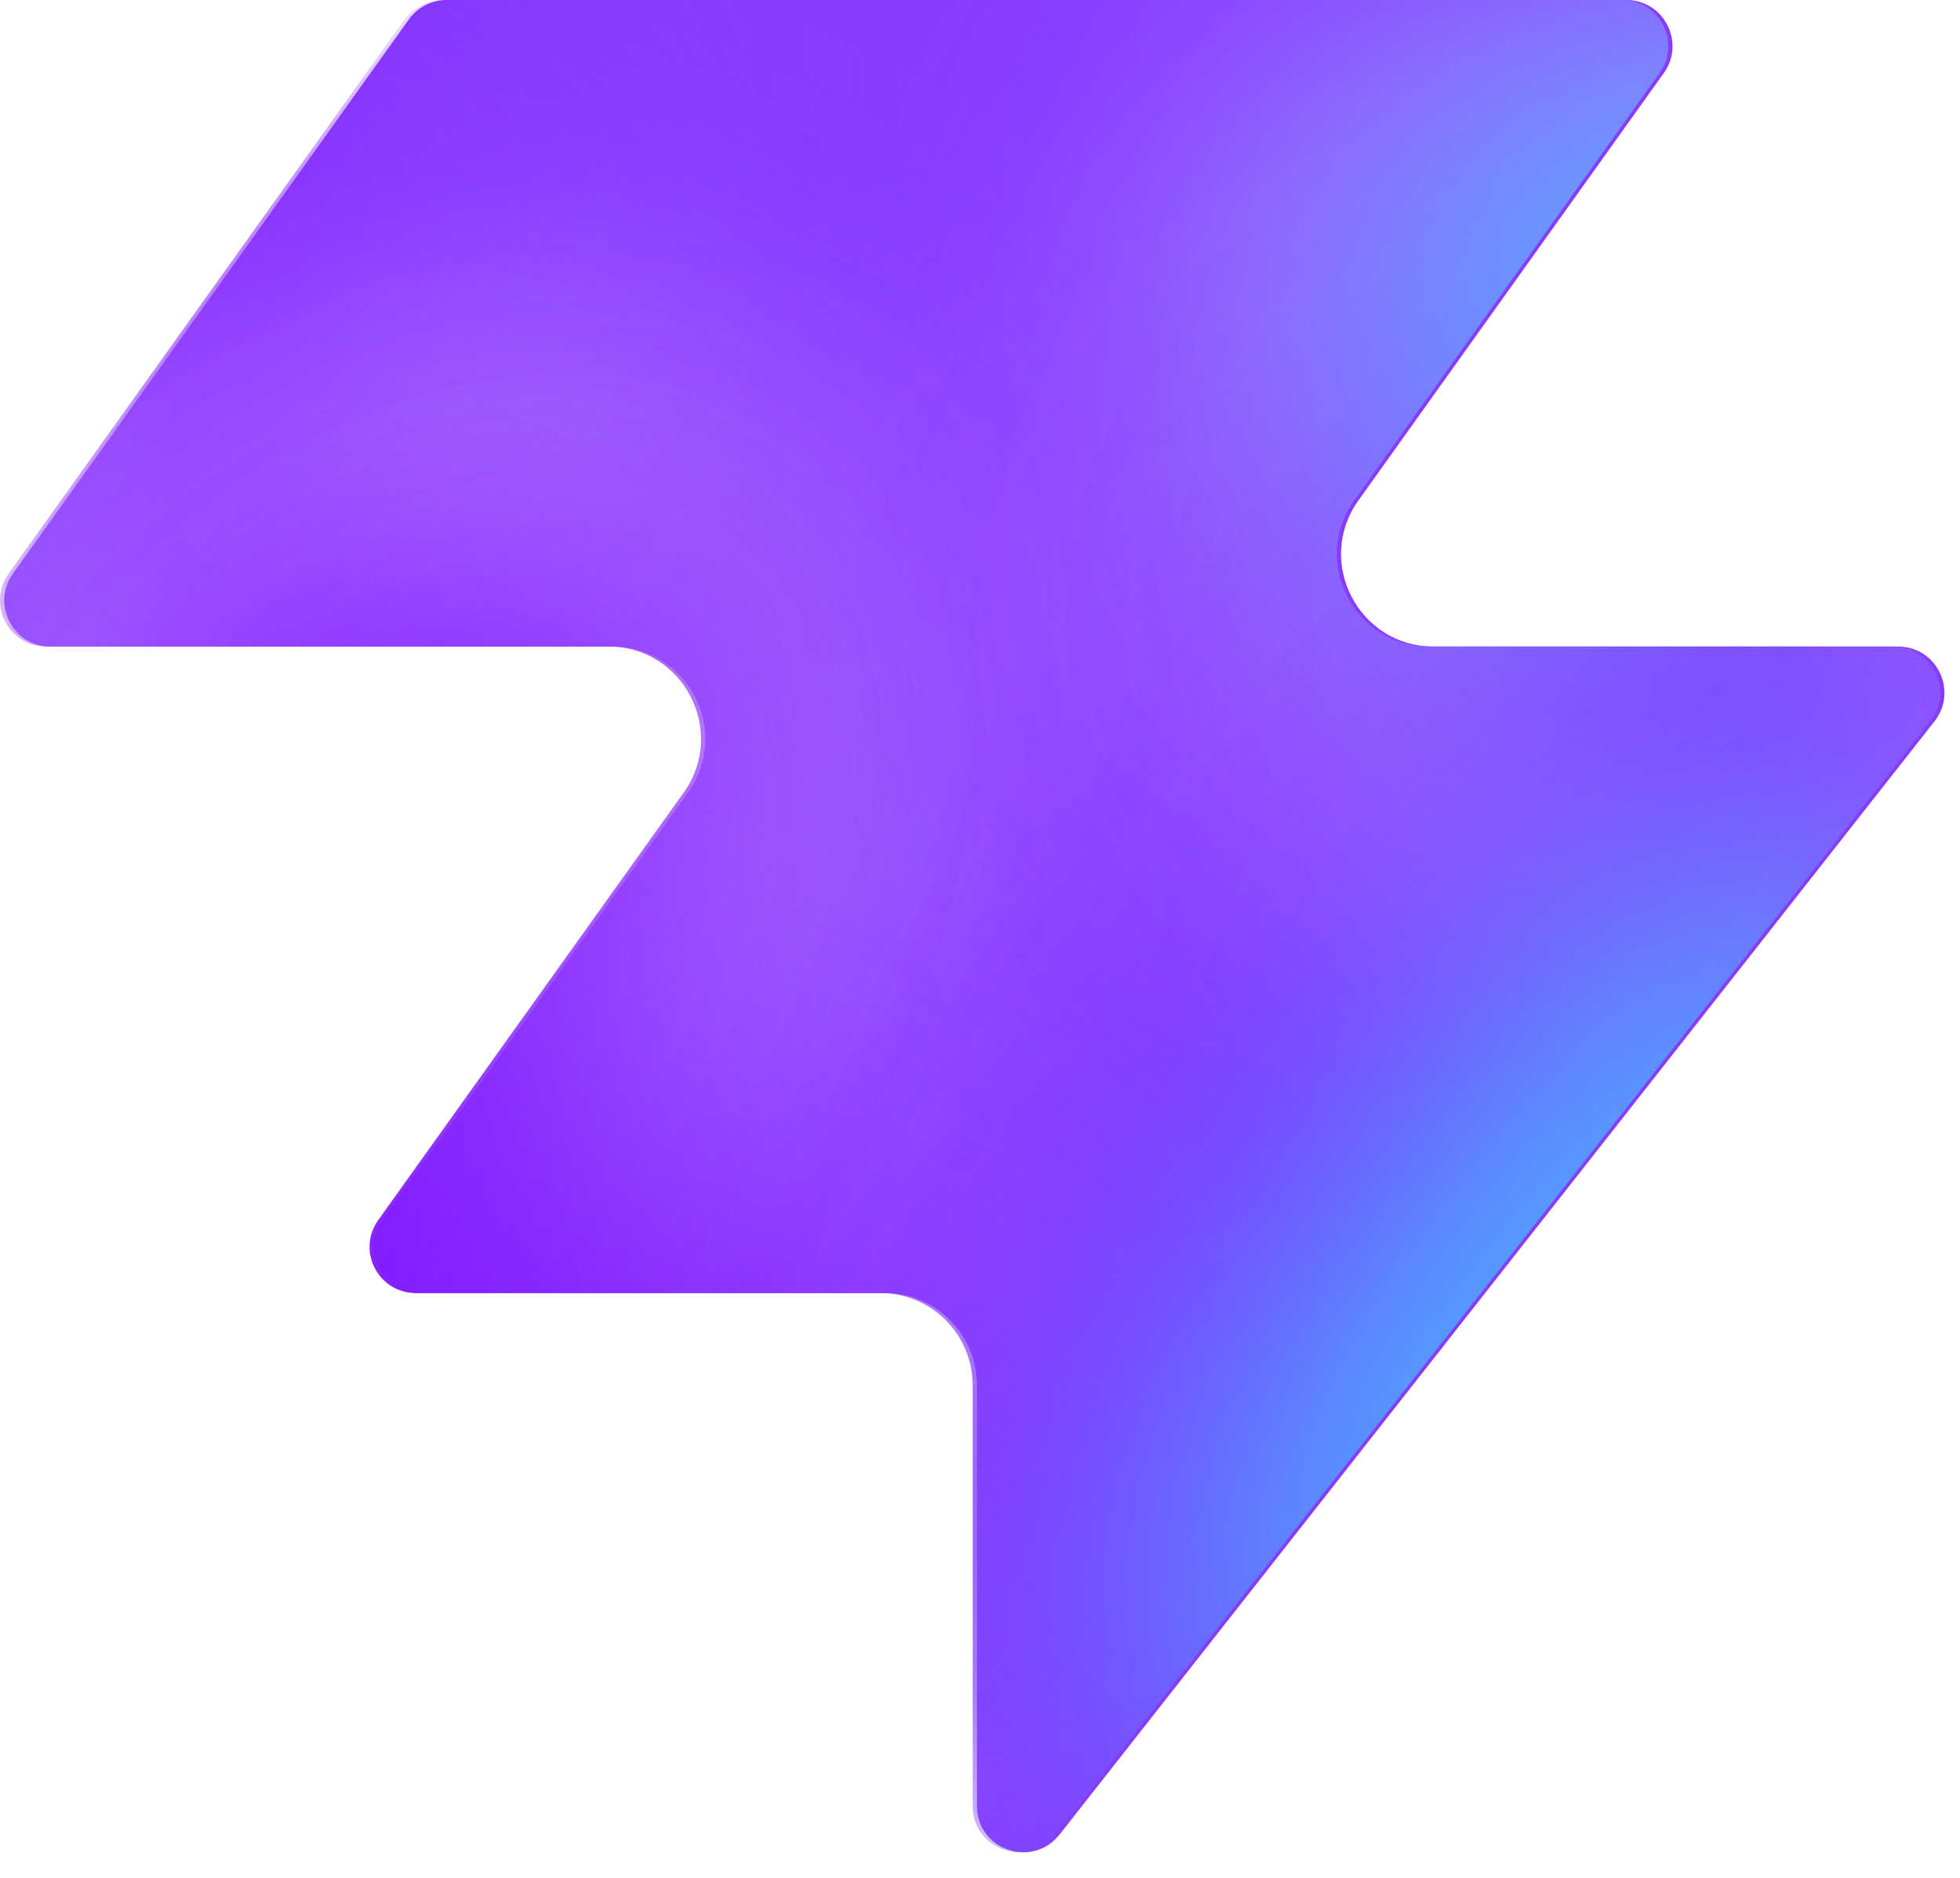
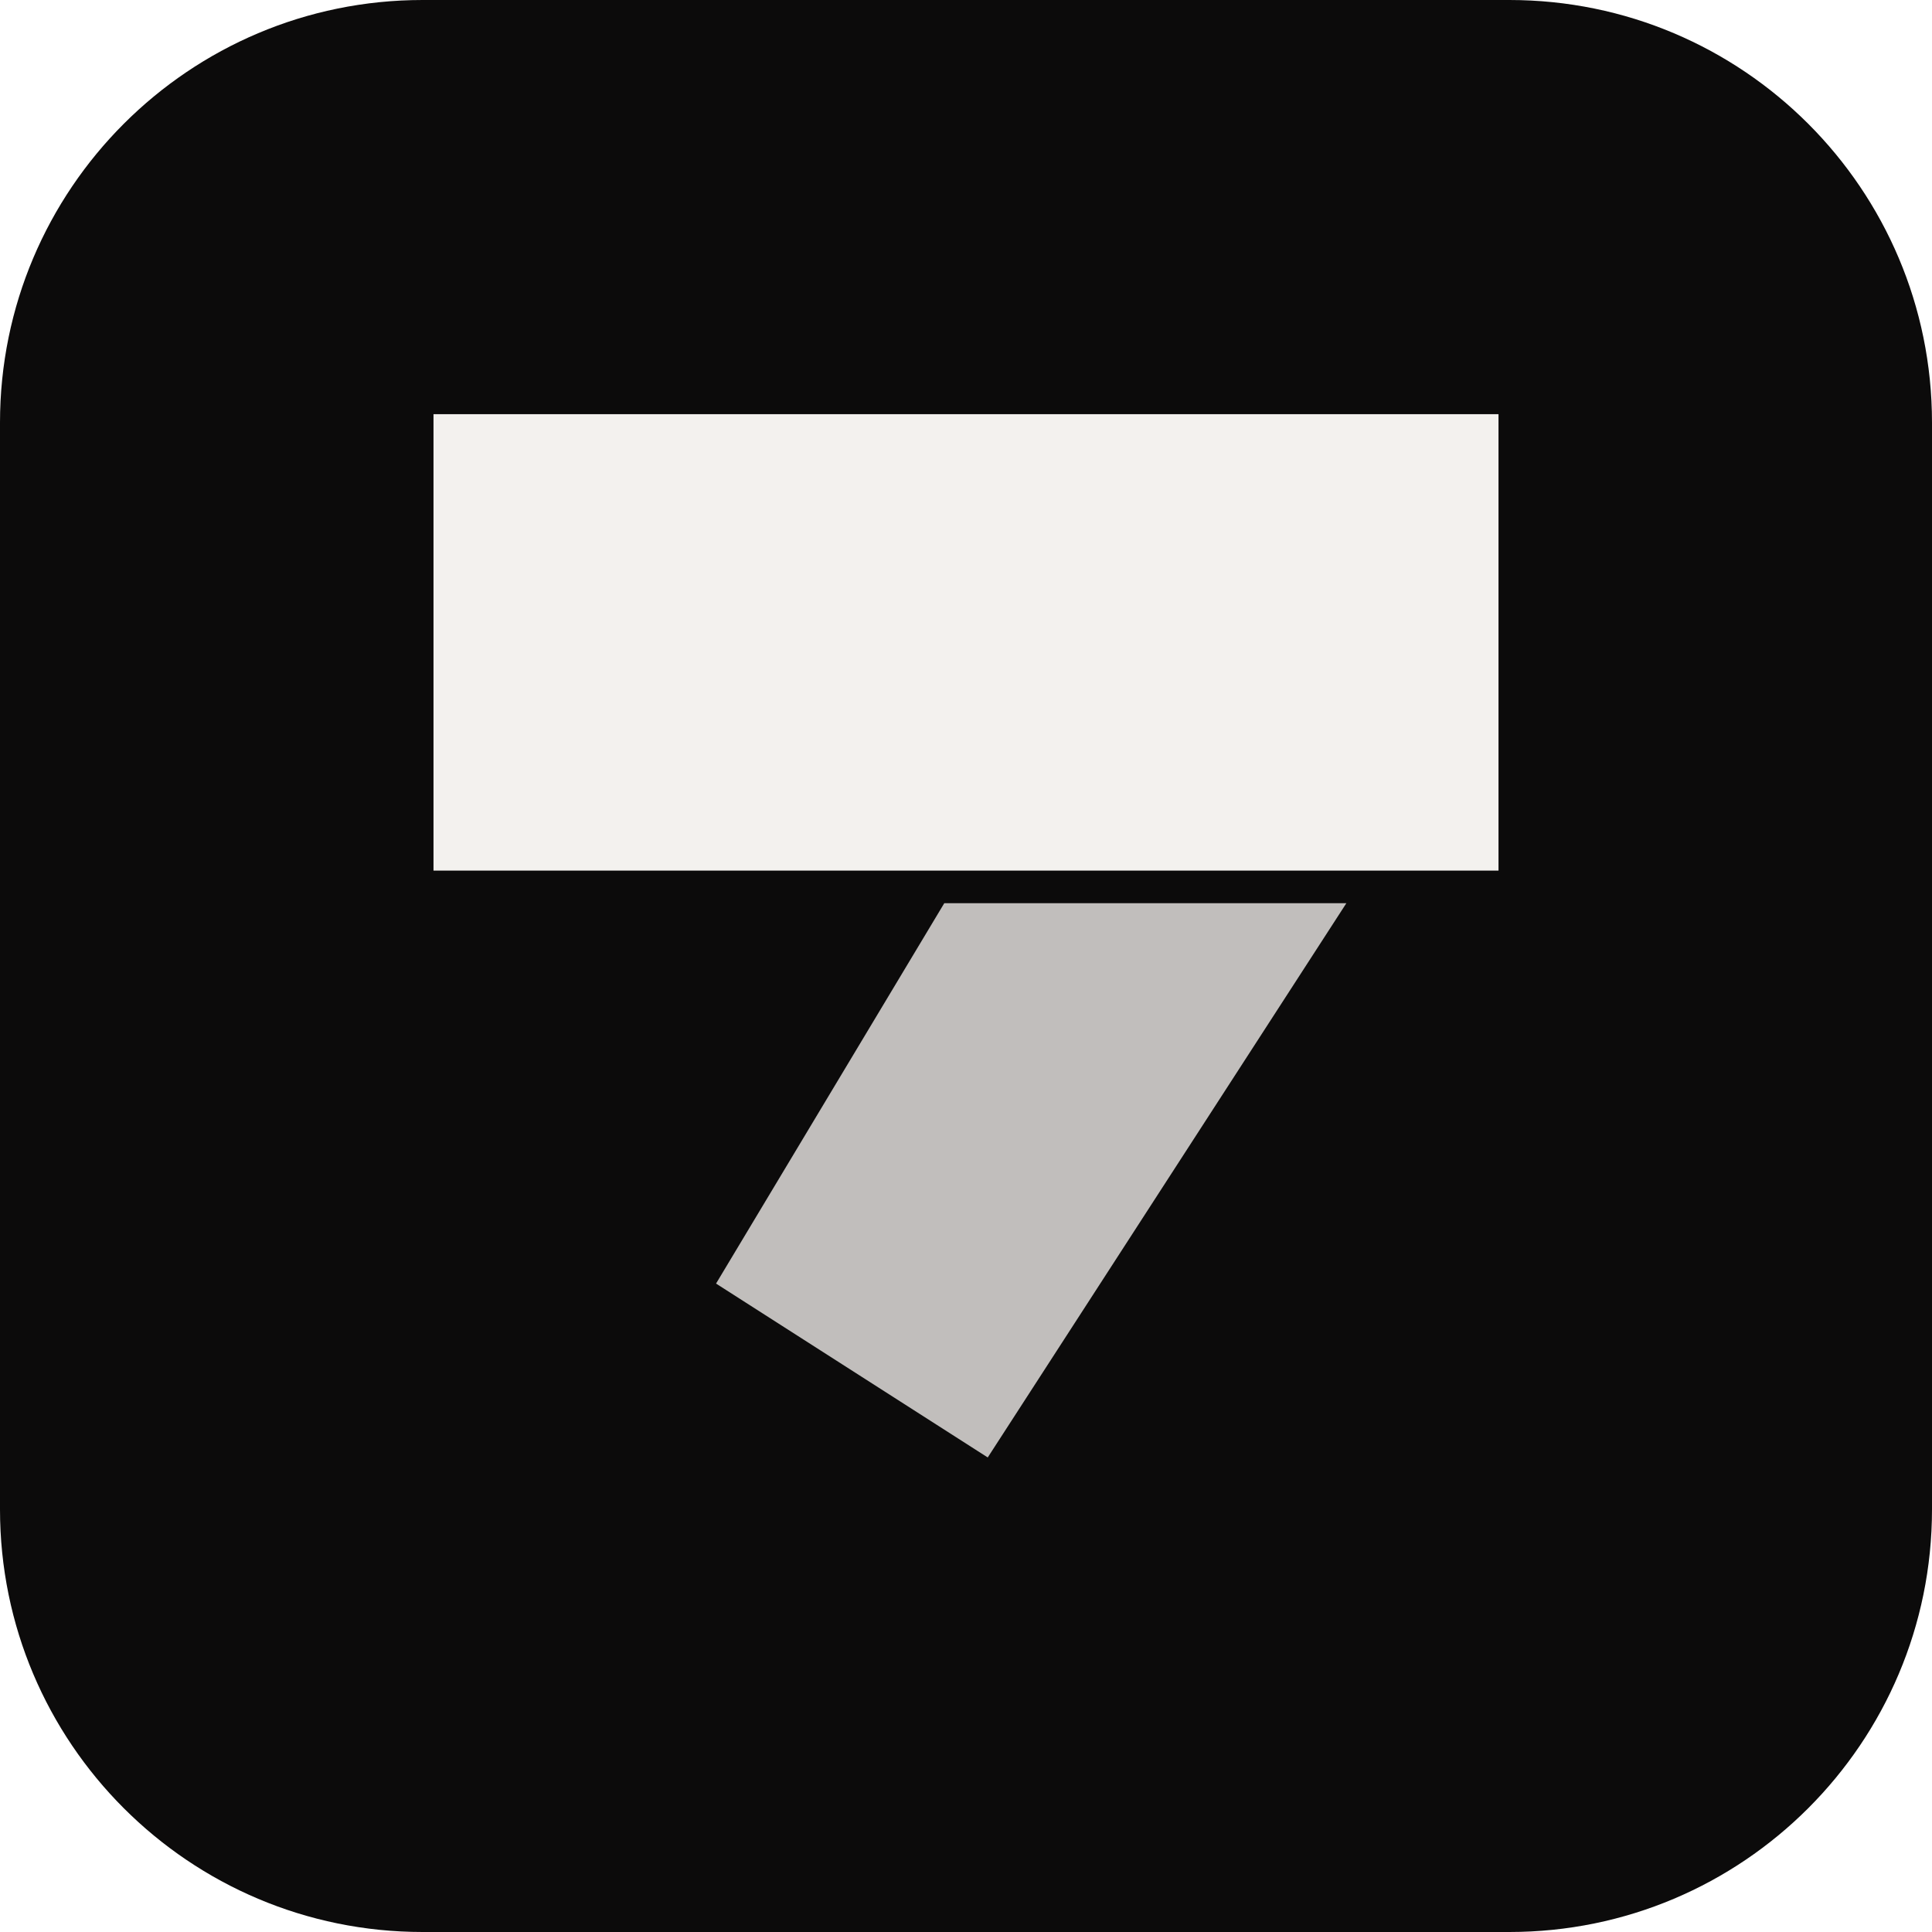
- <svg xmlns="http://www.w3.org/2000/svg" width="48" height="46" fill="none" viewBox="0 0 48 46">
-   <path fill="#863bff" d="M25.946 44.938c-.664.845-2.021.375-2.021-.698V33.937a2.26 2.26 0 0 0-2.262-2.262H10.287c-.92 0-1.456-1.04-.92-1.788l7.48-10.471c1.07-1.497 0-3.578-1.842-3.578H1.237c-.92 0-1.456-1.04-.92-1.788L10.013.474c.214-.297.556-.474.92-.474h28.894c.92 0 1.456 1.04.92 1.788l-7.48 10.471c-1.07 1.498 0 3.579 1.842 3.579h11.377c.943 0 1.473 1.088.89 1.83L25.947 44.94z" style="fill:#863bff;fill:color(display-p3 .525 .23 1);fill-opacity:1" />
-   <mask id="a" width="48" height="46" x="0" y="0" maskUnits="userSpaceOnUse" style="mask-type:alpha">
-     <path fill="#000" d="M25.842 44.938c-.664.844-2.021.375-2.021-.698V33.937a2.26 2.26 0 0 0-2.262-2.262H10.183c-.92 0-1.456-1.04-.92-1.788l7.48-10.471c1.07-1.498 0-3.579-1.842-3.579H1.133c-.92 0-1.456-1.04-.92-1.787L9.91.473c.214-.297.556-.474.92-.474h28.894c.92 0 1.456 1.04.92 1.788l-7.48 10.471c-1.07 1.498 0 3.578 1.842 3.578h11.377c.943 0 1.473 1.088.89 1.832L25.843 44.94z" style="fill:#000;fill-opacity:1" />
-   </mask>
-   <g mask="url(#a)">
-     <g filter="url(#b)">
-       <ellipse cx="5.508" cy="14.704" fill="#ede6ff" rx="5.508" ry="14.704" style="fill:#ede6ff;fill:color(display-p3 .927 .903 1);fill-opacity:1" transform="matrix(.00324 1 1 -.00324 -4.47 31.516)" />
-     </g>
-     <g filter="url(#c)">
-       <ellipse cx="10.399" cy="29.851" fill="#ede6ff" rx="10.399" ry="29.851" style="fill:#ede6ff;fill:color(display-p3 .927 .903 1);fill-opacity:1" transform="matrix(.00324 1 1 -.00324 -39.328 7.883)" />
-     </g>
-     <g filter="url(#d)">
-       <ellipse cx="5.508" cy="30.487" fill="#7e14ff" rx="5.508" ry="30.487" style="fill:#7e14ff;fill:color(display-p3 .492 .077 1);fill-opacity:1" transform="rotate(89.814 -25.913 -14.639)scale(1 -1)" />
-     </g>
-     <g filter="url(#e)">
-       <ellipse cx="5.508" cy="30.599" fill="#7e14ff" rx="5.508" ry="30.599" style="fill:#7e14ff;fill:color(display-p3 .492 .077 1);fill-opacity:1" transform="rotate(89.814 -32.644 -3.334)scale(1 -1)" />
-     </g>
-     <g filter="url(#f)">
-       <ellipse cx="5.508" cy="30.599" fill="#7e14ff" rx="5.508" ry="30.599" style="fill:#7e14ff;fill:color(display-p3 .492 .077 1);fill-opacity:1" transform="matrix(.00324 1 1 -.00324 -34.34 30.47)" />
-     </g>
-     <g filter="url(#g)">
-       <ellipse cx="14.072" cy="22.078" fill="#ede6ff" rx="14.072" ry="22.078" style="fill:#ede6ff;fill:color(display-p3 .927 .903 1);fill-opacity:1" transform="rotate(93.35 24.506 48.493)scale(-1 1)" />
-     </g>
-     <g filter="url(#h)">
-       <ellipse cx="3.47" cy="21.501" fill="#7e14ff" rx="3.47" ry="21.501" style="fill:#7e14ff;fill:color(display-p3 .492 .077 1);fill-opacity:1" transform="rotate(89.009 28.708 47.59)scale(-1 1)" />
-     </g>
-     <g filter="url(#i)">
-       <ellipse cx="3.47" cy="21.501" fill="#7e14ff" rx="3.47" ry="21.501" style="fill:#7e14ff;fill:color(display-p3 .492 .077 1);fill-opacity:1" transform="rotate(89.009 28.708 47.59)scale(-1 1)" />
-     </g>
-     <g filter="url(#j)">
-       <ellipse cx=".387" cy="8.972" fill="#7e14ff" rx="4.407" ry="29.108" style="fill:#7e14ff;fill:color(display-p3 .492 .077 1);fill-opacity:1" transform="rotate(39.51 .387 8.972)" />
-     </g>
-     <g filter="url(#k)">
-       <ellipse cx="47.523" cy="-6.092" fill="#7e14ff" rx="4.407" ry="29.108" style="fill:#7e14ff;fill:color(display-p3 .492 .077 1);fill-opacity:1" transform="rotate(37.892 47.523 -6.092)" />
-     </g>
-     <g filter="url(#l)">
-       <ellipse cx="41.412" cy="6.333" fill="#47bfff" rx="5.971" ry="9.665" style="fill:#47bfff;fill:color(display-p3 .28 .748 1);fill-opacity:1" transform="rotate(37.892 41.412 6.333)" />
-     </g>
-     <g filter="url(#m)">
-       <ellipse cx="-1.879" cy="38.332" fill="#7e14ff" rx="4.407" ry="29.108" style="fill:#7e14ff;fill:color(display-p3 .492 .077 1);fill-opacity:1" transform="rotate(37.892 -1.88 38.332)" />
-     </g>
-     <g filter="url(#n)">
-       <ellipse cx="-1.879" cy="38.332" fill="#7e14ff" rx="4.407" ry="29.108" style="fill:#7e14ff;fill:color(display-p3 .492 .077 1);fill-opacity:1" transform="rotate(37.892 -1.88 38.332)" />
-     </g>
-     <g filter="url(#o)">
-       <ellipse cx="35.651" cy="29.907" fill="#7e14ff" rx="4.407" ry="29.108" style="fill:#7e14ff;fill:color(display-p3 .492 .077 1);fill-opacity:1" transform="rotate(37.892 35.651 29.907)" />
-     </g>
-     <g filter="url(#p)">
-       <ellipse cx="38.418" cy="32.4" fill="#47bfff" rx="5.971" ry="15.297" style="fill:#47bfff;fill:color(display-p3 .28 .748 1);fill-opacity:1" transform="rotate(37.892 38.418 32.4)" />
-     </g>
+ <svg xmlns="http://www.w3.org/2000/svg" viewBox="0 0 64 64">
+   <rect width="64" height="64" rx="14" fill="#0c0b0b" />
+   <g transform="translate(14 13) scale(0.18)">
+     <rect x="2" y="4" width="196" height="84" fill="#f3f1ee" />
+     <polygon points="96,94 170,94 104,196 54,164" fill="#f3f1ee" opacity="0.78" />
  </g>
-   <defs>
-     <filter id="b" width="60.045" height="41.654" x="-19.77" y="16.149" color-interpolation-filters="sRGB" filterUnits="userSpaceOnUse">
-       <feFlood flood-opacity="0" result="BackgroundImageFix" />
-       <feBlend in="SourceGraphic" in2="BackgroundImageFix" result="shape" />
-       <feGaussianBlur result="effect1_foregroundBlur_2002_17158" stdDeviation="7.659" />
-     </filter>
-     <filter id="c" width="90.34" height="51.437" x="-54.613" y="-7.533" color-interpolation-filters="sRGB" filterUnits="userSpaceOnUse">
-       <feFlood flood-opacity="0" result="BackgroundImageFix" />
-       <feBlend in="SourceGraphic" in2="BackgroundImageFix" result="shape" />
-       <feGaussianBlur result="effect1_foregroundBlur_2002_17158" stdDeviation="7.659" />
-     </filter>
-     <filter id="d" width="79.355" height="29.4" x="-49.64" y="2.03" color-interpolation-filters="sRGB" filterUnits="userSpaceOnUse">
-       <feFlood flood-opacity="0" result="BackgroundImageFix" />
-       <feBlend in="SourceGraphic" in2="BackgroundImageFix" result="shape" />
-       <feGaussianBlur result="effect1_foregroundBlur_2002_17158" stdDeviation="4.596" />
-     </filter>
-     <filter id="e" width="79.579" height="29.4" x="-45.045" y="20.029" color-interpolation-filters="sRGB" filterUnits="userSpaceOnUse">
-       <feFlood flood-opacity="0" result="BackgroundImageFix" />
-       <feBlend in="SourceGraphic" in2="BackgroundImageFix" result="shape" />
-       <feGaussianBlur result="effect1_foregroundBlur_2002_17158" stdDeviation="4.596" />
-     </filter>
-     <filter id="f" width="79.579" height="29.4" x="-43.513" y="21.178" color-interpolation-filters="sRGB" filterUnits="userSpaceOnUse">
-       <feFlood flood-opacity="0" result="BackgroundImageFix" />
-       <feBlend in="SourceGraphic" in2="BackgroundImageFix" result="shape" />
-       <feGaussianBlur result="effect1_foregroundBlur_2002_17158" stdDeviation="4.596" />
-     </filter>
-     <filter id="g" width="74.749" height="58.852" x="15.756" y="-17.901" color-interpolation-filters="sRGB" filterUnits="userSpaceOnUse">
-       <feFlood flood-opacity="0" result="BackgroundImageFix" />
-       <feBlend in="SourceGraphic" in2="BackgroundImageFix" result="shape" />
-       <feGaussianBlur result="effect1_foregroundBlur_2002_17158" stdDeviation="7.659" />
-     </filter>
-     <filter id="h" width="61.377" height="25.362" x="23.548" y="2.284" color-interpolation-filters="sRGB" filterUnits="userSpaceOnUse">
-       <feFlood flood-opacity="0" result="BackgroundImageFix" />
-       <feBlend in="SourceGraphic" in2="BackgroundImageFix" result="shape" />
-       <feGaussianBlur result="effect1_foregroundBlur_2002_17158" stdDeviation="4.596" />
-     </filter>
-     <filter id="i" width="61.377" height="25.362" x="23.548" y="2.284" color-interpolation-filters="sRGB" filterUnits="userSpaceOnUse">
-       <feFlood flood-opacity="0" result="BackgroundImageFix" />
-       <feBlend in="SourceGraphic" in2="BackgroundImageFix" result="shape" />
-       <feGaussianBlur result="effect1_foregroundBlur_2002_17158" stdDeviation="4.596" />
-     </filter>
-     <filter id="j" width="56.045" height="63.649" x="-27.636" y="-22.853" color-interpolation-filters="sRGB" filterUnits="userSpaceOnUse">
-       <feFlood flood-opacity="0" result="BackgroundImageFix" />
-       <feBlend in="SourceGraphic" in2="BackgroundImageFix" result="shape" />
-       <feGaussianBlur result="effect1_foregroundBlur_2002_17158" stdDeviation="4.596" />
-     </filter>
-     <filter id="k" width="54.814" height="64.646" x="20.116" y="-38.415" color-interpolation-filters="sRGB" filterUnits="userSpaceOnUse">
-       <feFlood flood-opacity="0" result="BackgroundImageFix" />
-       <feBlend in="SourceGraphic" in2="BackgroundImageFix" result="shape" />
-       <feGaussianBlur result="effect1_foregroundBlur_2002_17158" stdDeviation="4.596" />
-     </filter>
-     <filter id="l" width="33.541" height="35.313" x="24.641" y="-11.323" color-interpolation-filters="sRGB" filterUnits="userSpaceOnUse">
-       <feFlood flood-opacity="0" result="BackgroundImageFix" />
-       <feBlend in="SourceGraphic" in2="BackgroundImageFix" result="shape" />
-       <feGaussianBlur result="effect1_foregroundBlur_2002_17158" stdDeviation="4.596" />
-     </filter>
-     <filter id="m" width="54.814" height="64.646" x="-29.286" y="6.009" color-interpolation-filters="sRGB" filterUnits="userSpaceOnUse">
-       <feFlood flood-opacity="0" result="BackgroundImageFix" />
-       <feBlend in="SourceGraphic" in2="BackgroundImageFix" result="shape" />
-       <feGaussianBlur result="effect1_foregroundBlur_2002_17158" stdDeviation="4.596" />
-     </filter>
-     <filter id="n" width="54.814" height="64.646" x="-29.286" y="6.009" color-interpolation-filters="sRGB" filterUnits="userSpaceOnUse">
-       <feFlood flood-opacity="0" result="BackgroundImageFix" />
-       <feBlend in="SourceGraphic" in2="BackgroundImageFix" result="shape" />
-       <feGaussianBlur result="effect1_foregroundBlur_2002_17158" stdDeviation="4.596" />
-     </filter>
-     <filter id="o" width="54.814" height="64.646" x="8.244" y="-2.416" color-interpolation-filters="sRGB" filterUnits="userSpaceOnUse">
-       <feFlood flood-opacity="0" result="BackgroundImageFix" />
-       <feBlend in="SourceGraphic" in2="BackgroundImageFix" result="shape" />
-       <feGaussianBlur result="effect1_foregroundBlur_2002_17158" stdDeviation="4.596" />
-     </filter>
-     <filter id="p" width="39.409" height="43.623" x="18.713" y="10.588" color-interpolation-filters="sRGB" filterUnits="userSpaceOnUse">
-       <feFlood flood-opacity="0" result="BackgroundImageFix" />
-       <feBlend in="SourceGraphic" in2="BackgroundImageFix" result="shape" />
-       <feGaussianBlur result="effect1_foregroundBlur_2002_17158" stdDeviation="4.596" />
-     </filter>
-   </defs>
</svg>
